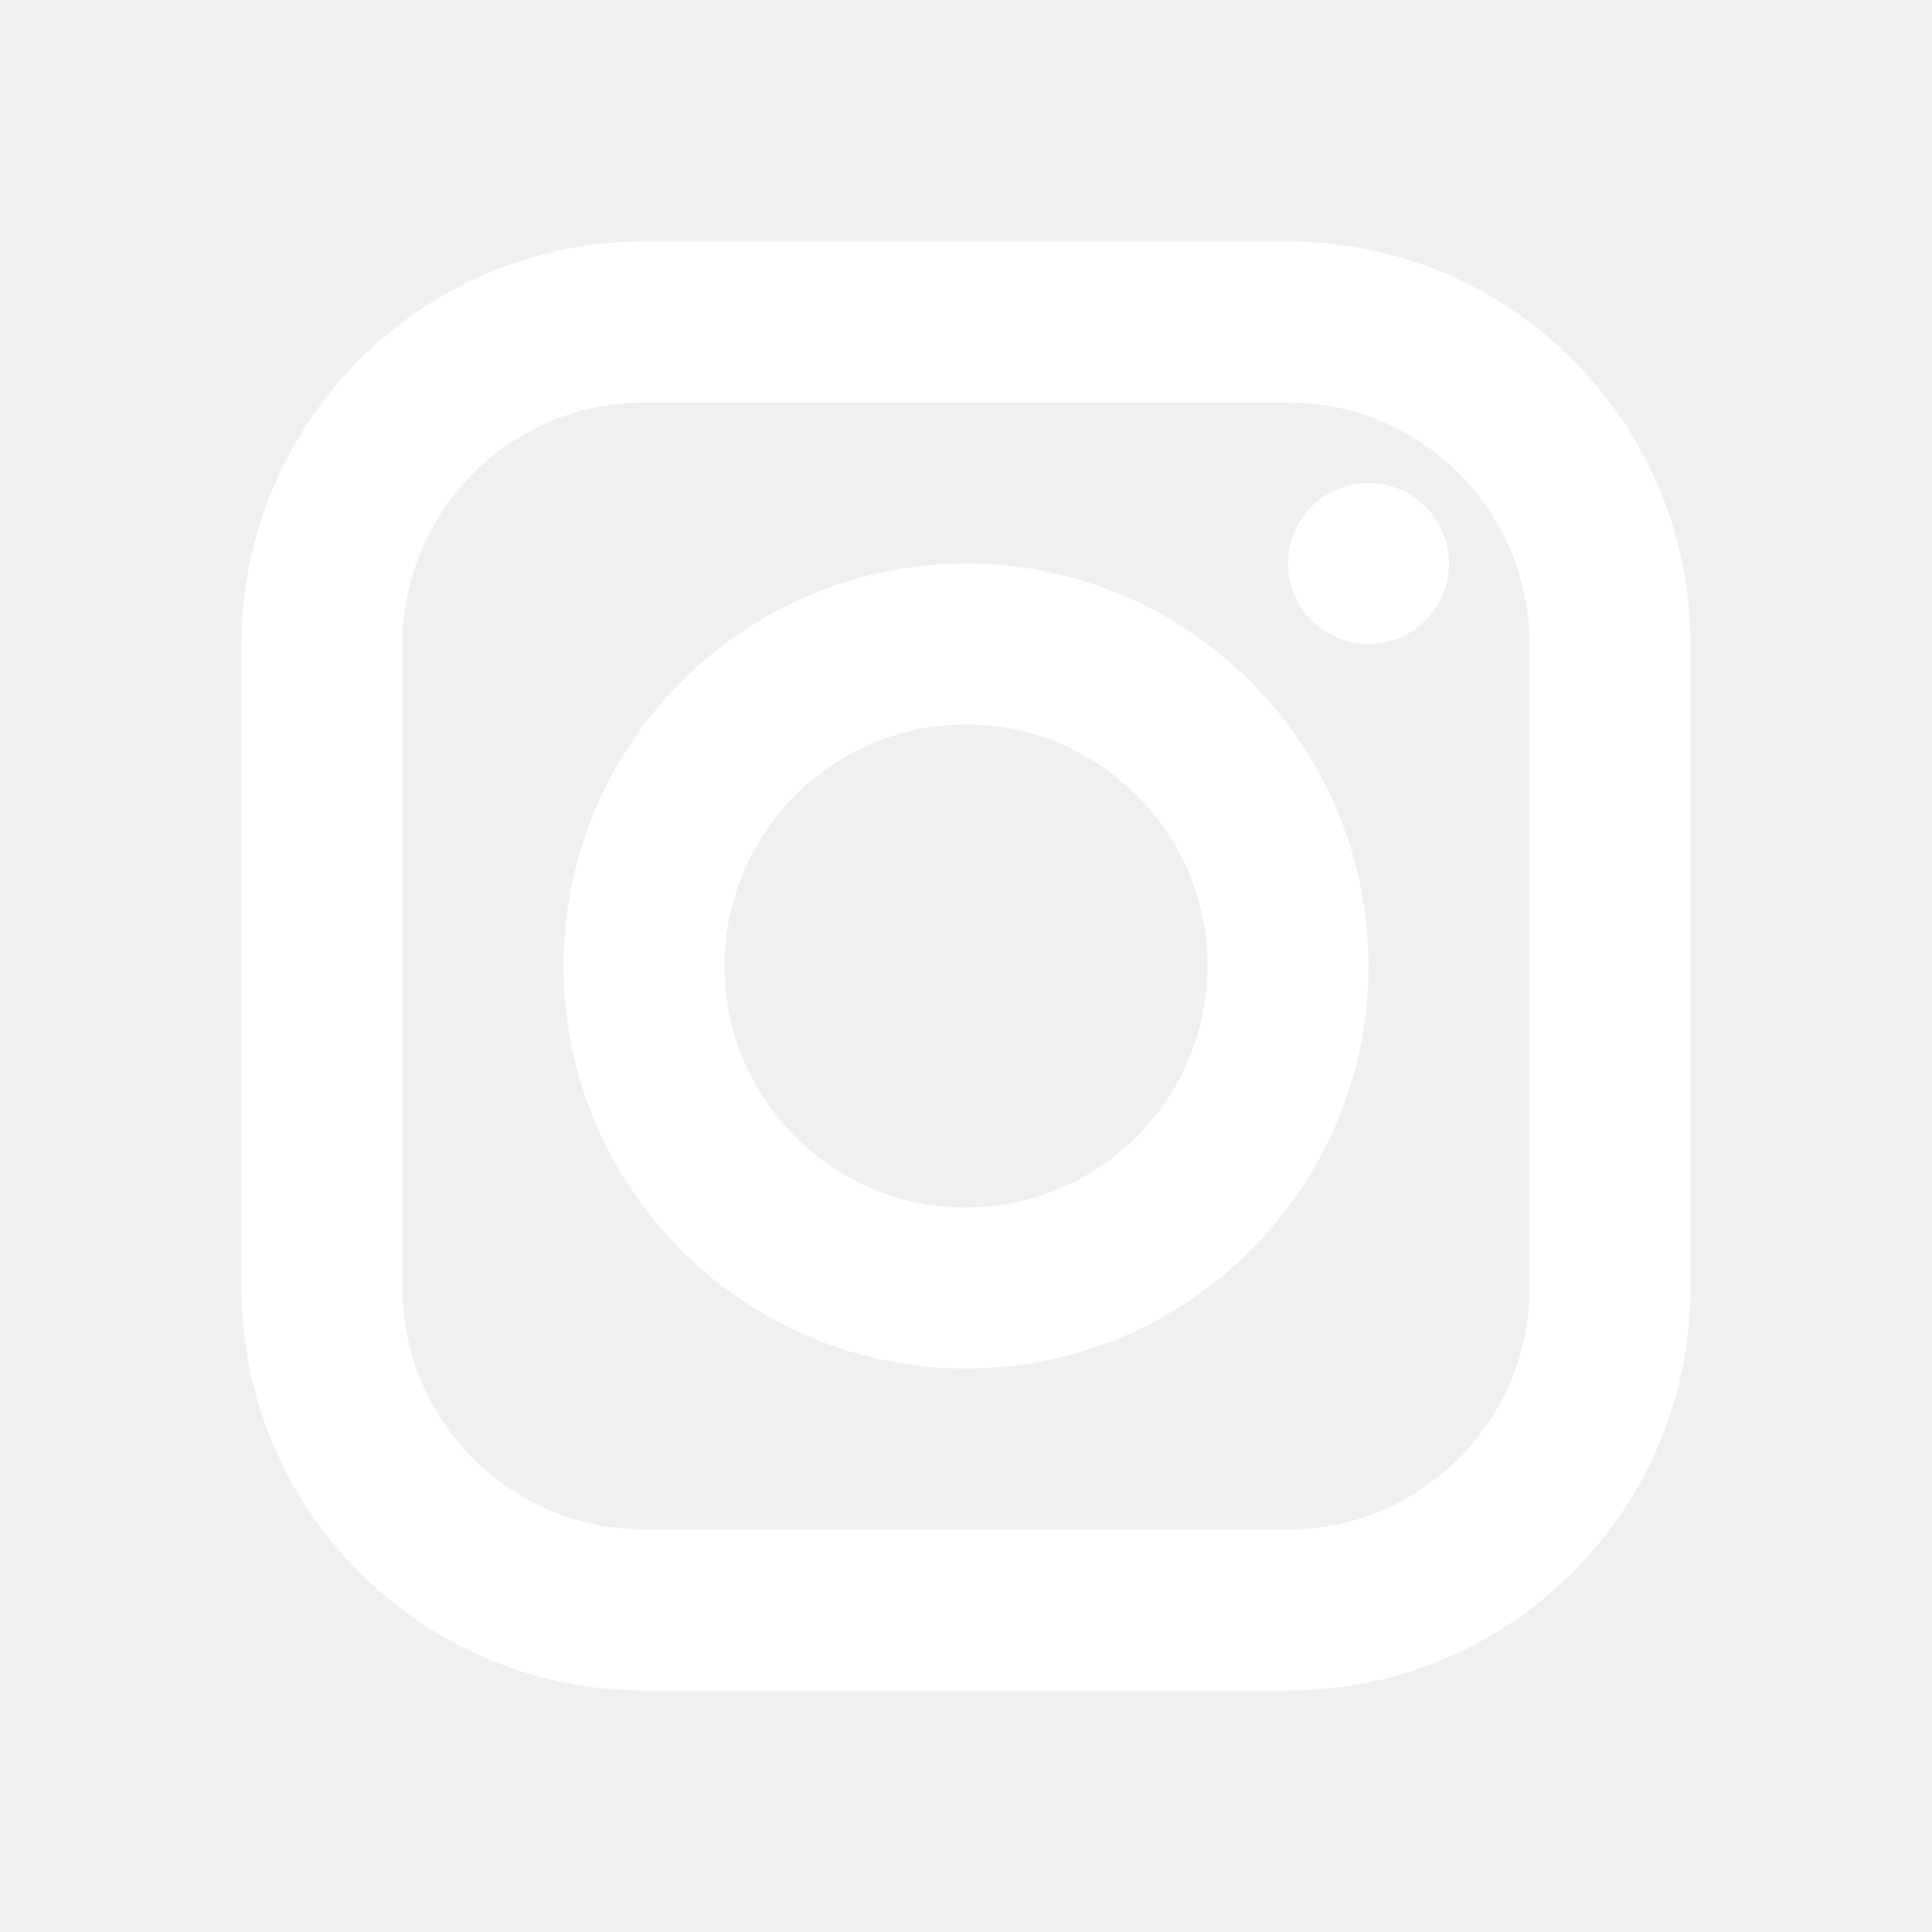
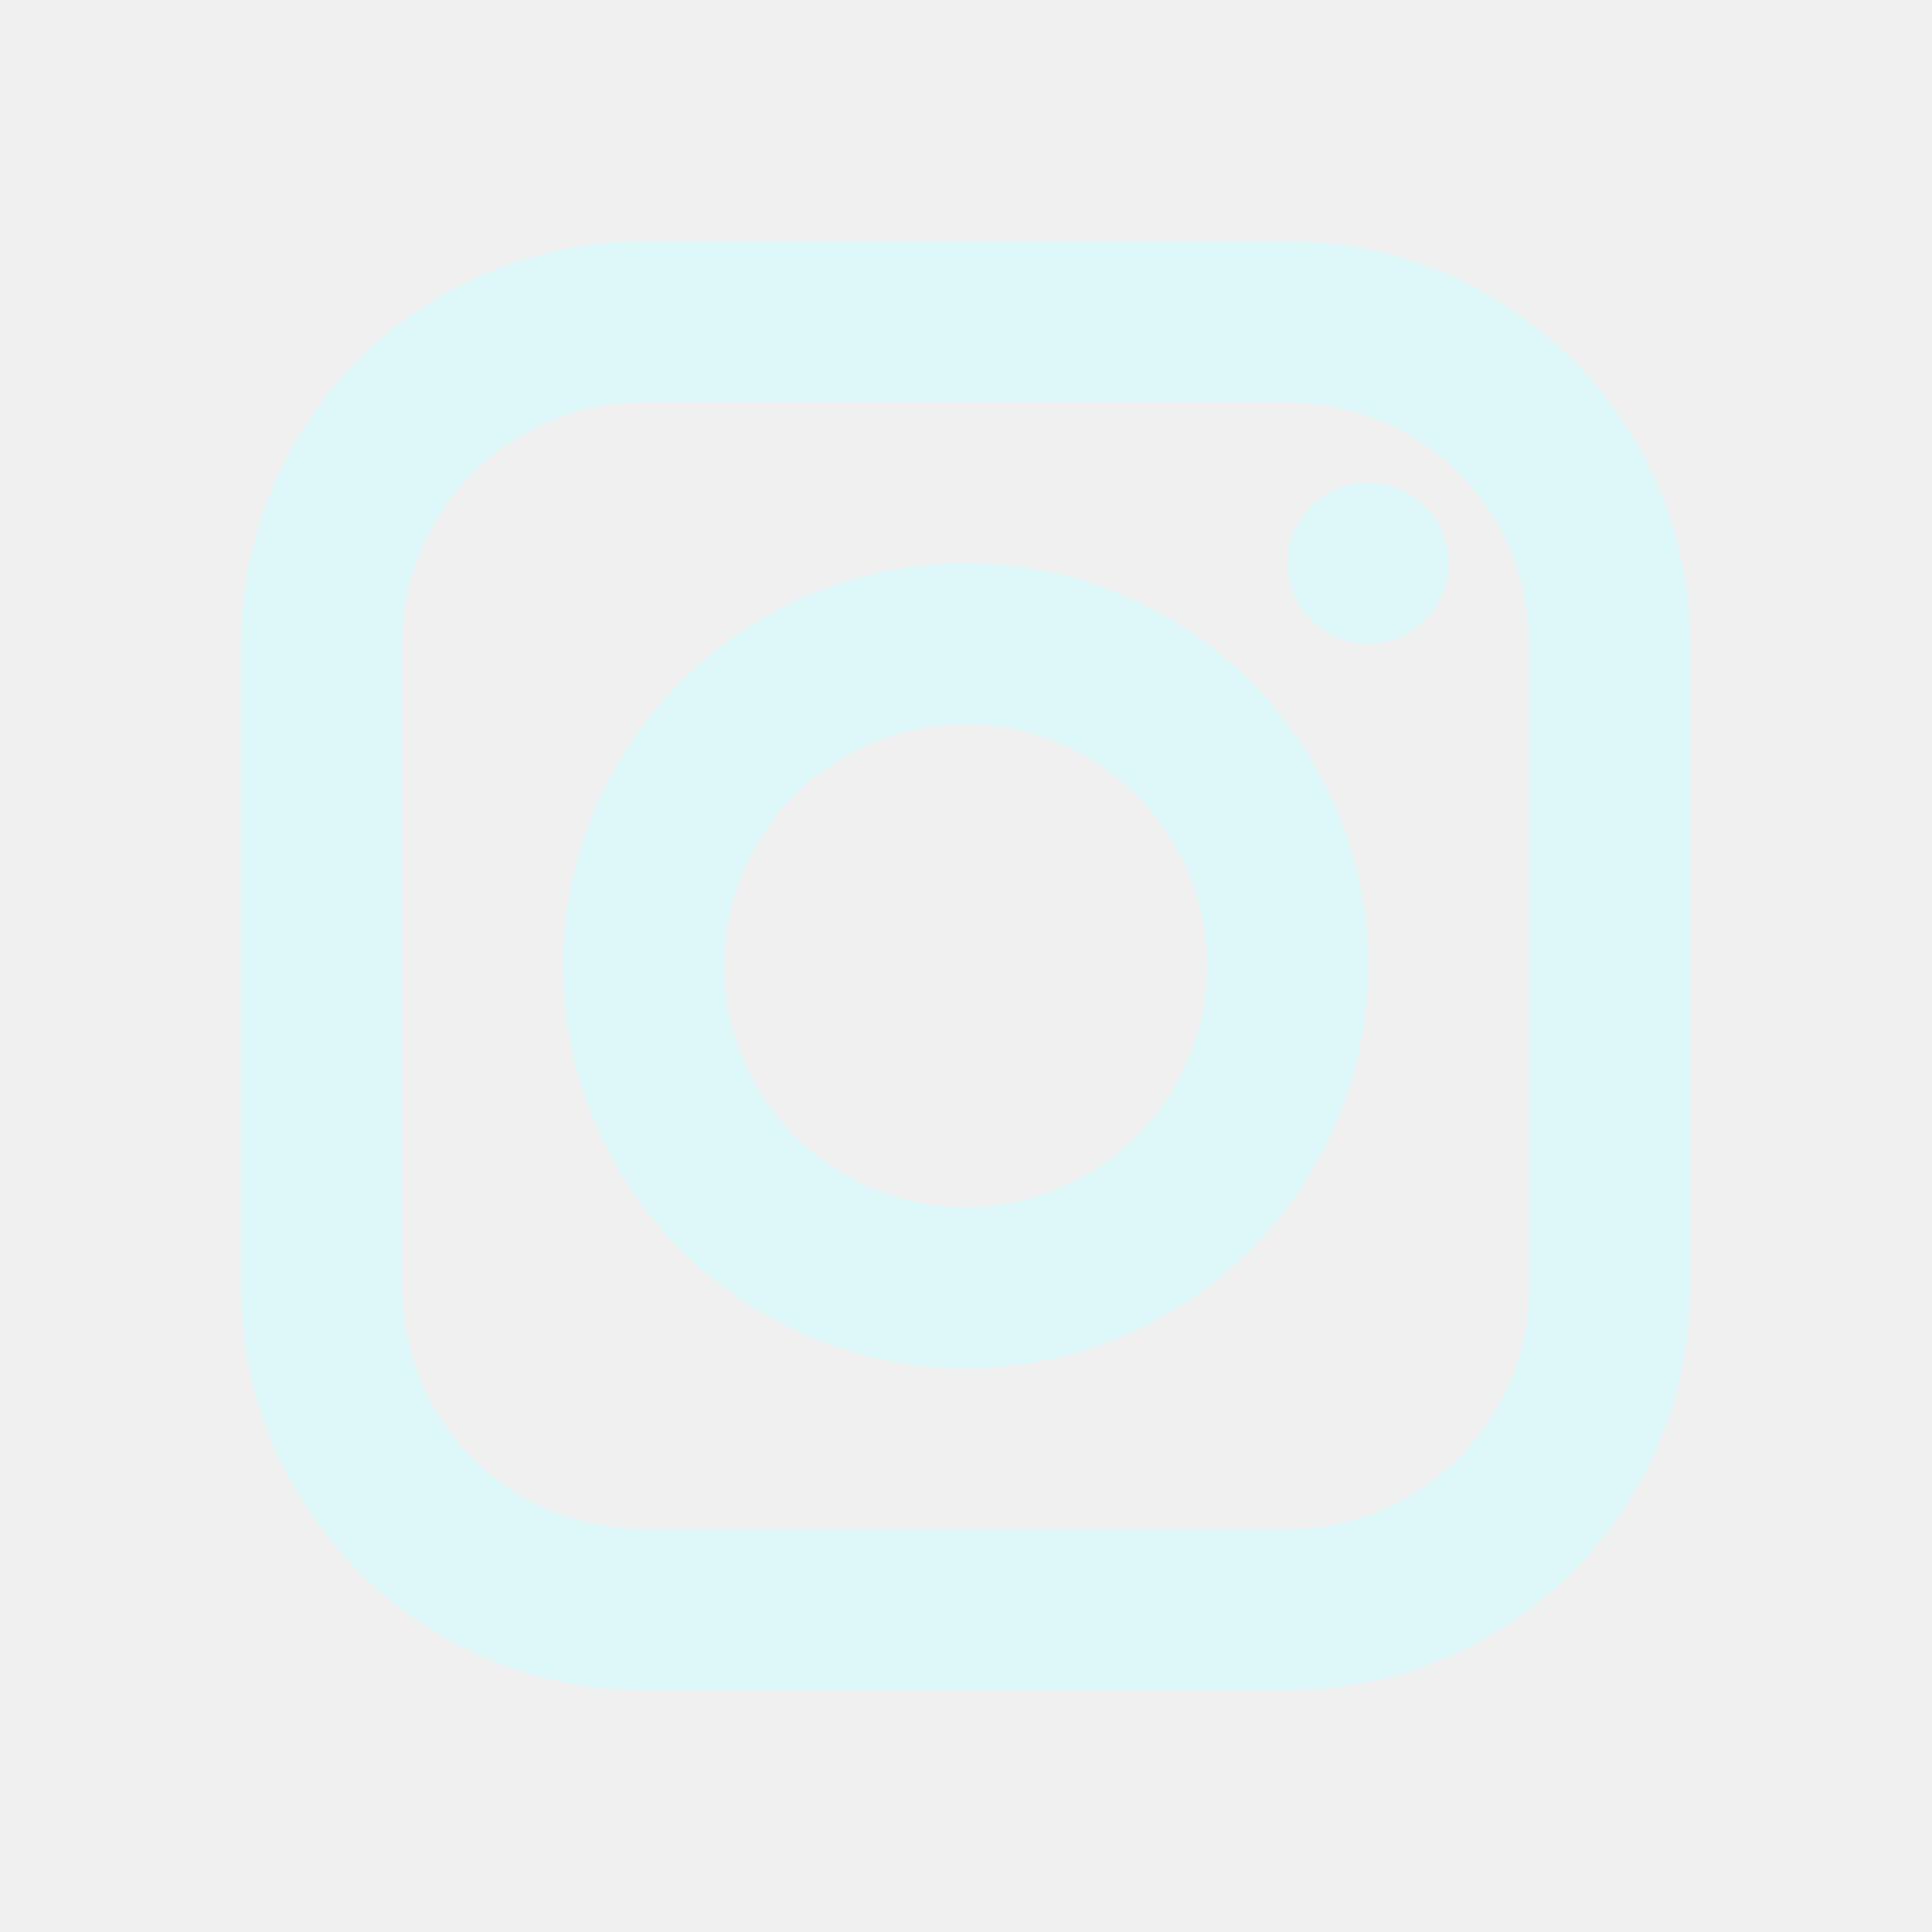
- <svg xmlns="http://www.w3.org/2000/svg" fill="white" viewBox="0 0 24 24" width="48px" height="48px">
+ <svg xmlns="http://www.w3.org/2000/svg" fill="#def8fa" viewBox="0 0 24 24" width="48px" height="48px">
  <path d="M 8 3 C 5.243 3 3 5.243 3 8 L 3 16 C 3 18.757 5.243 21 8 21 L 16 21 C 18.757 21 21 18.757 21 16 L 21 8 C 21 5.243 18.757 3 16 3 L 8 3 z M 8 5 L 16 5 C 17.654 5 19 6.346 19 8 L 19 16 C 19 17.654 17.654 19 16 19 L 8 19 C 6.346 19 5 17.654 5 16 L 5 8 C 5 6.346 6.346 5 8 5 z M 17 6 A 1 1 0 0 0 16 7 A 1 1 0 0 0 17 8 A 1 1 0 0 0 18 7 A 1 1 0 0 0 17 6 z M 12 7 C 9.243 7 7 9.243 7 12 C 7 14.757 9.243 17 12 17 C 14.757 17 17 14.757 17 12 C 17 9.243 14.757 7 12 7 z M 12 9 C 13.654 9 15 10.346 15 12 C 15 13.654 13.654 15 12 15 C 10.346 15 9 13.654 9 12 C 9 10.346 10.346 9 12 9 z" />
</svg>
